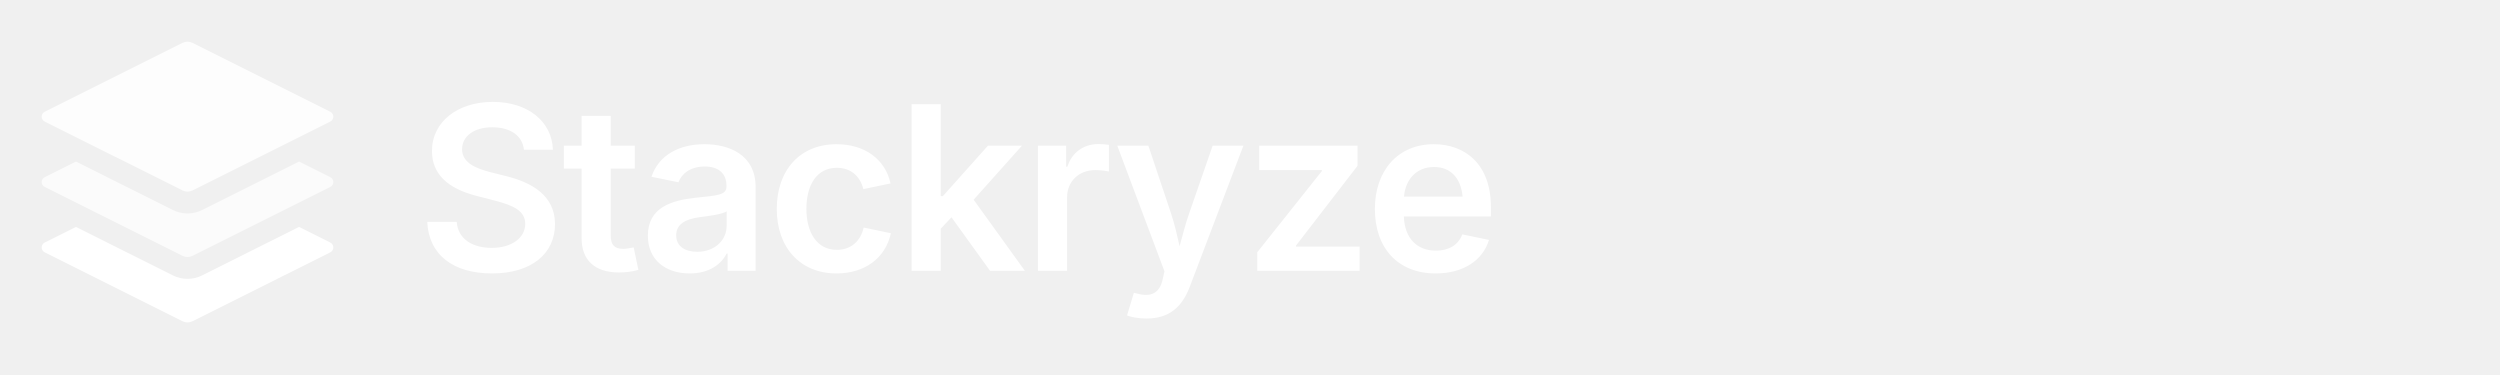
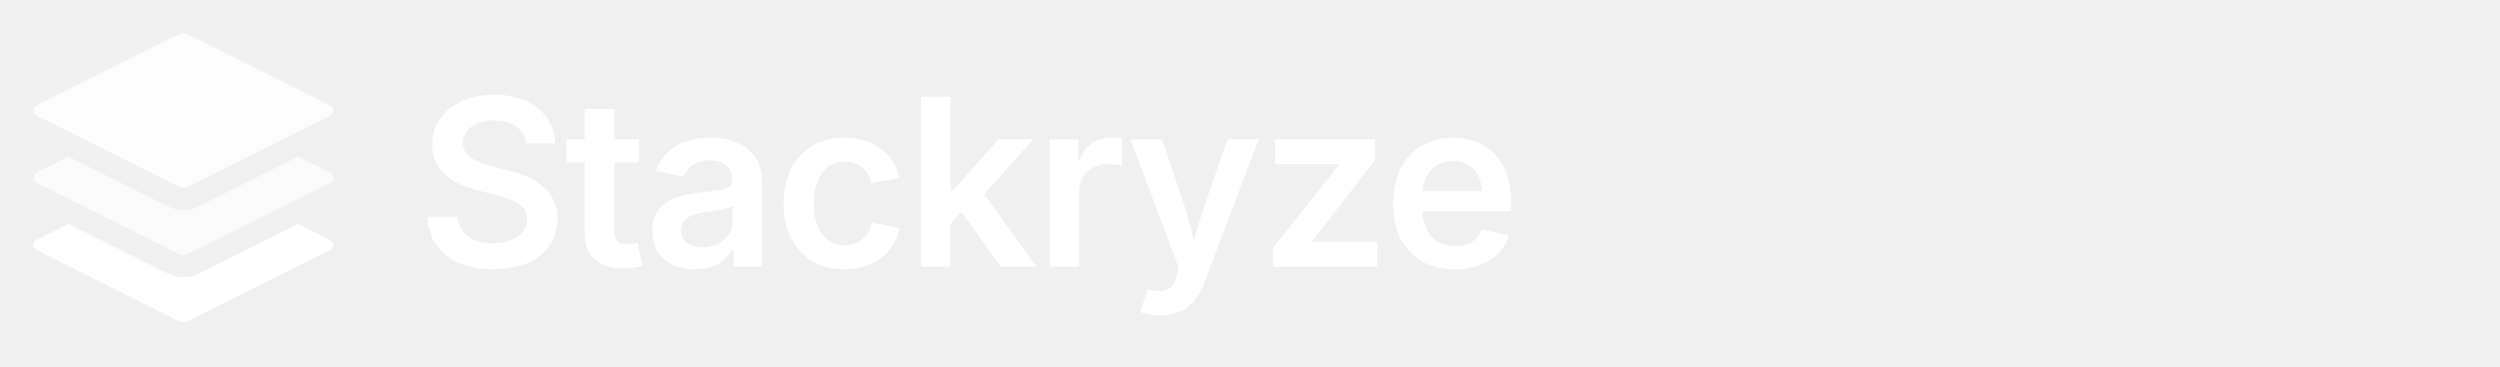
- <svg xmlns="http://www.w3.org/2000/svg" width="240" height="36" viewBox="0 0 240 36" fill="none" role="img" aria-label="Stackryze">
-   <g transform="translate(4 4) scale(1.75)" fill="#FFFFFF">
+ <svg xmlns="http://www.w3.org/2000/svg" width="100%" height="100%" viewBox="0 0 300 44" preserveAspectRatio="xMidYMid meet" fill="none" role="img" aria-label="Stackryze">
+   <g transform="translate(4 4) scale(2.25)" fill="#FFFFFF">
    <path d="m14.12 10.163 1.715.858c.22.11.22.424 0 .534L8.267 15.34a.6.6 0 0 1-.534 0L.165 11.555a.299.299 0 0 1 0-.534l1.716-.858 5.317 2.659c.505.252 1.1.252 1.604 0l5.317-2.66Z" />
    <path d="m14.12 6.576 1.715.858c.22.11.22.424 0 .534l-7.568 3.784a.6.6 0 0 1-.534 0L.165 7.968a.299.299 0 0 1 0-.534l1.716-.858 5.317 2.659c.505.252 1.1.252 1.604 0Z" opacity="0.72" />
    <path d="M7.733.063a.6.6 0 0 1 .534 0l7.568 3.784a.3.3 0 0 1 0 .535L8.267 8.165a.6.6 0 0 1-.534 0L.165 4.382a.299.299 0 0 1 0-.535Z" opacity="0.85" />
  </g>
-   <text x="40" y="26" font-family="Geist, Inter, ui-sans-serif, system-ui, -apple-system, sans-serif" font-size="22" font-weight="600" letter-spacing="-0.4" fill="#FFFFFF">Stackryze</text>
+   <text x="50" y="32" font-family="Geist, Inter, ui-sans-serif, system-ui, -apple-system, sans-serif" font-size="28" font-weight="600" letter-spacing="-0.5" fill="#FFFFFF">Stackryze</text>
</svg>
